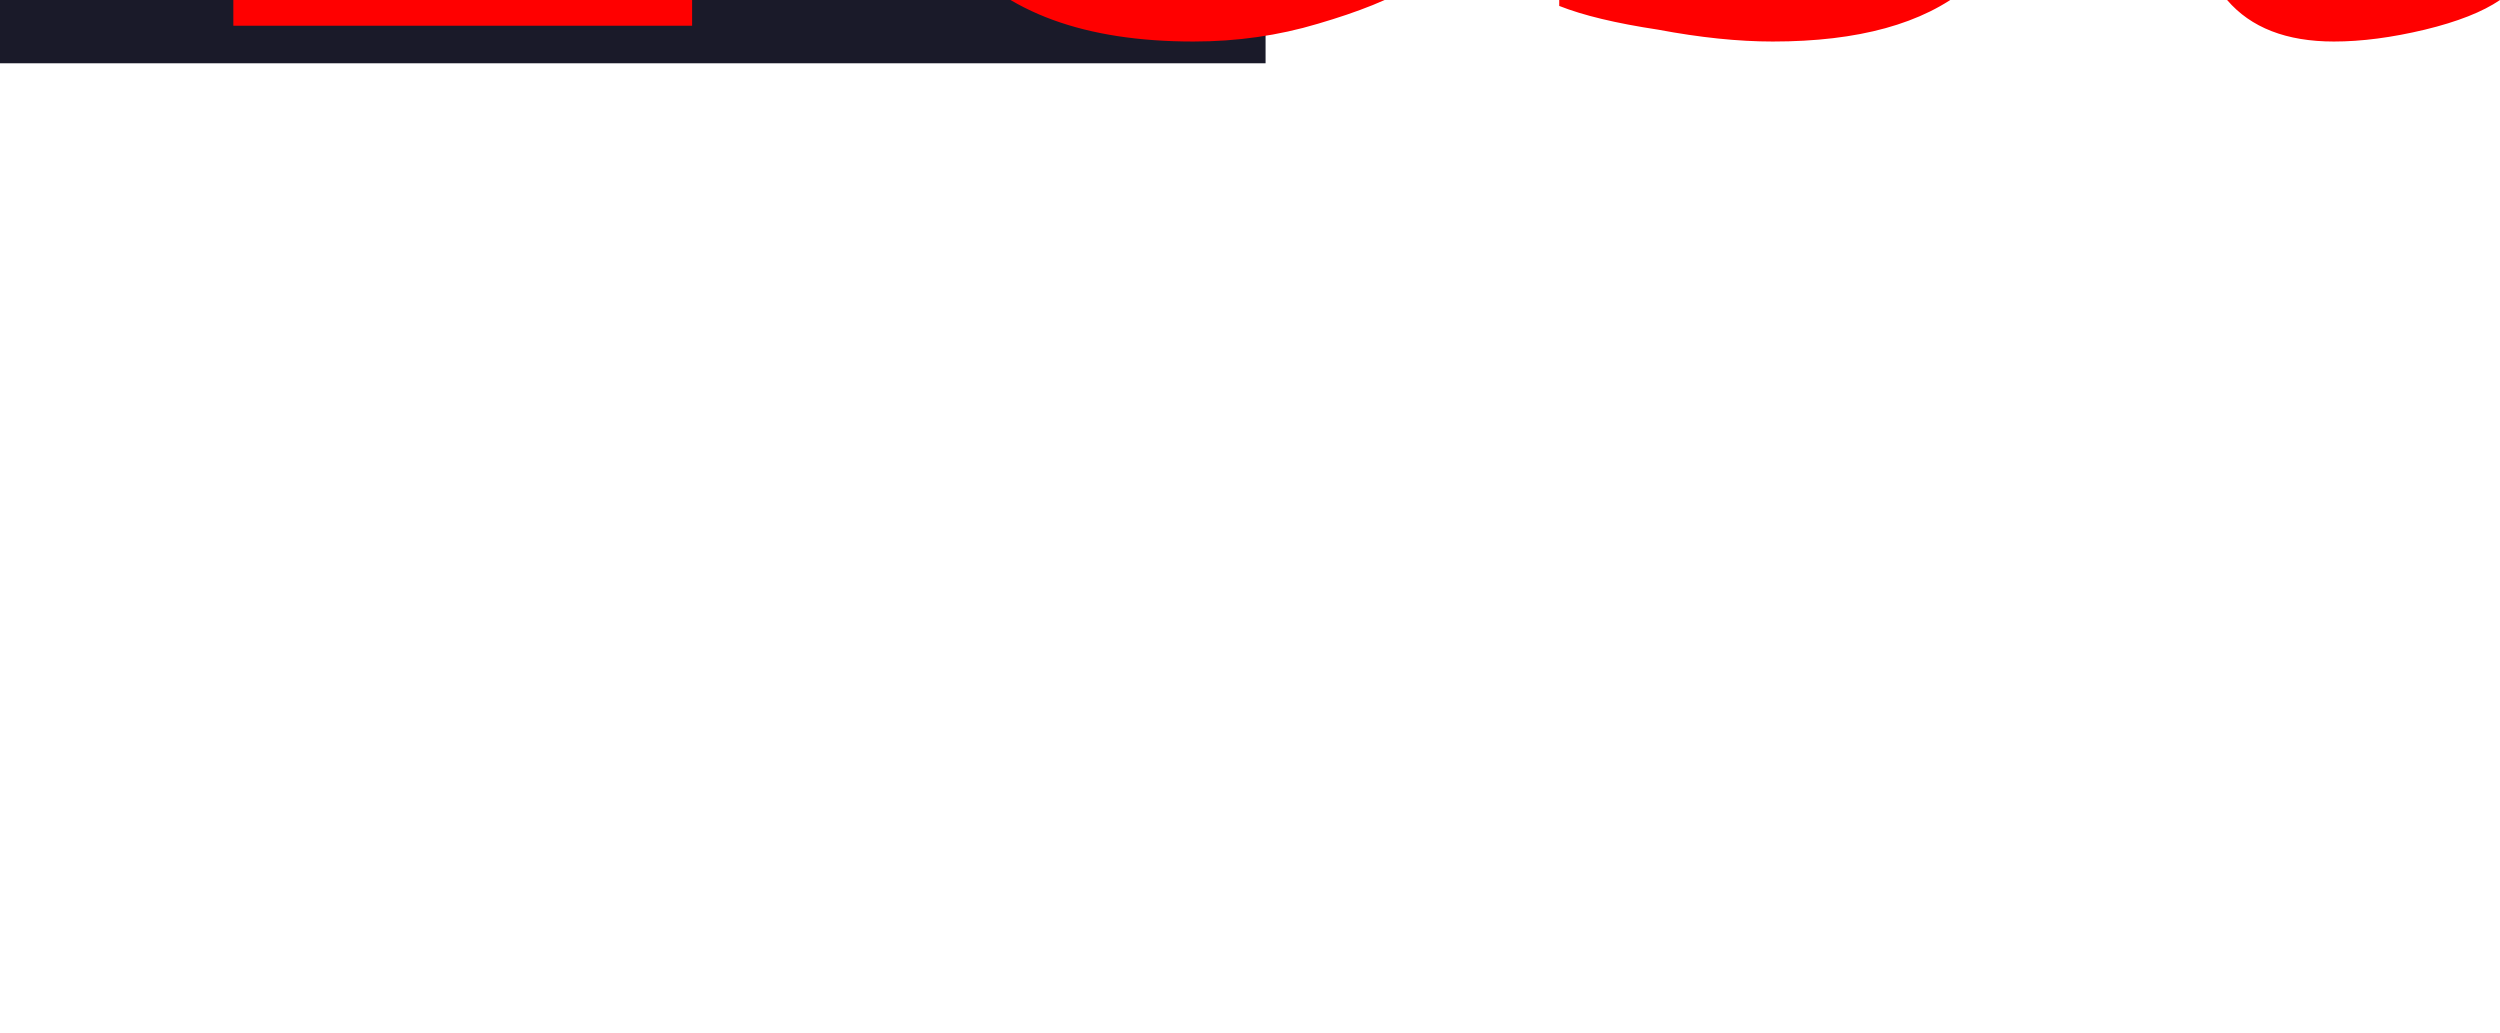
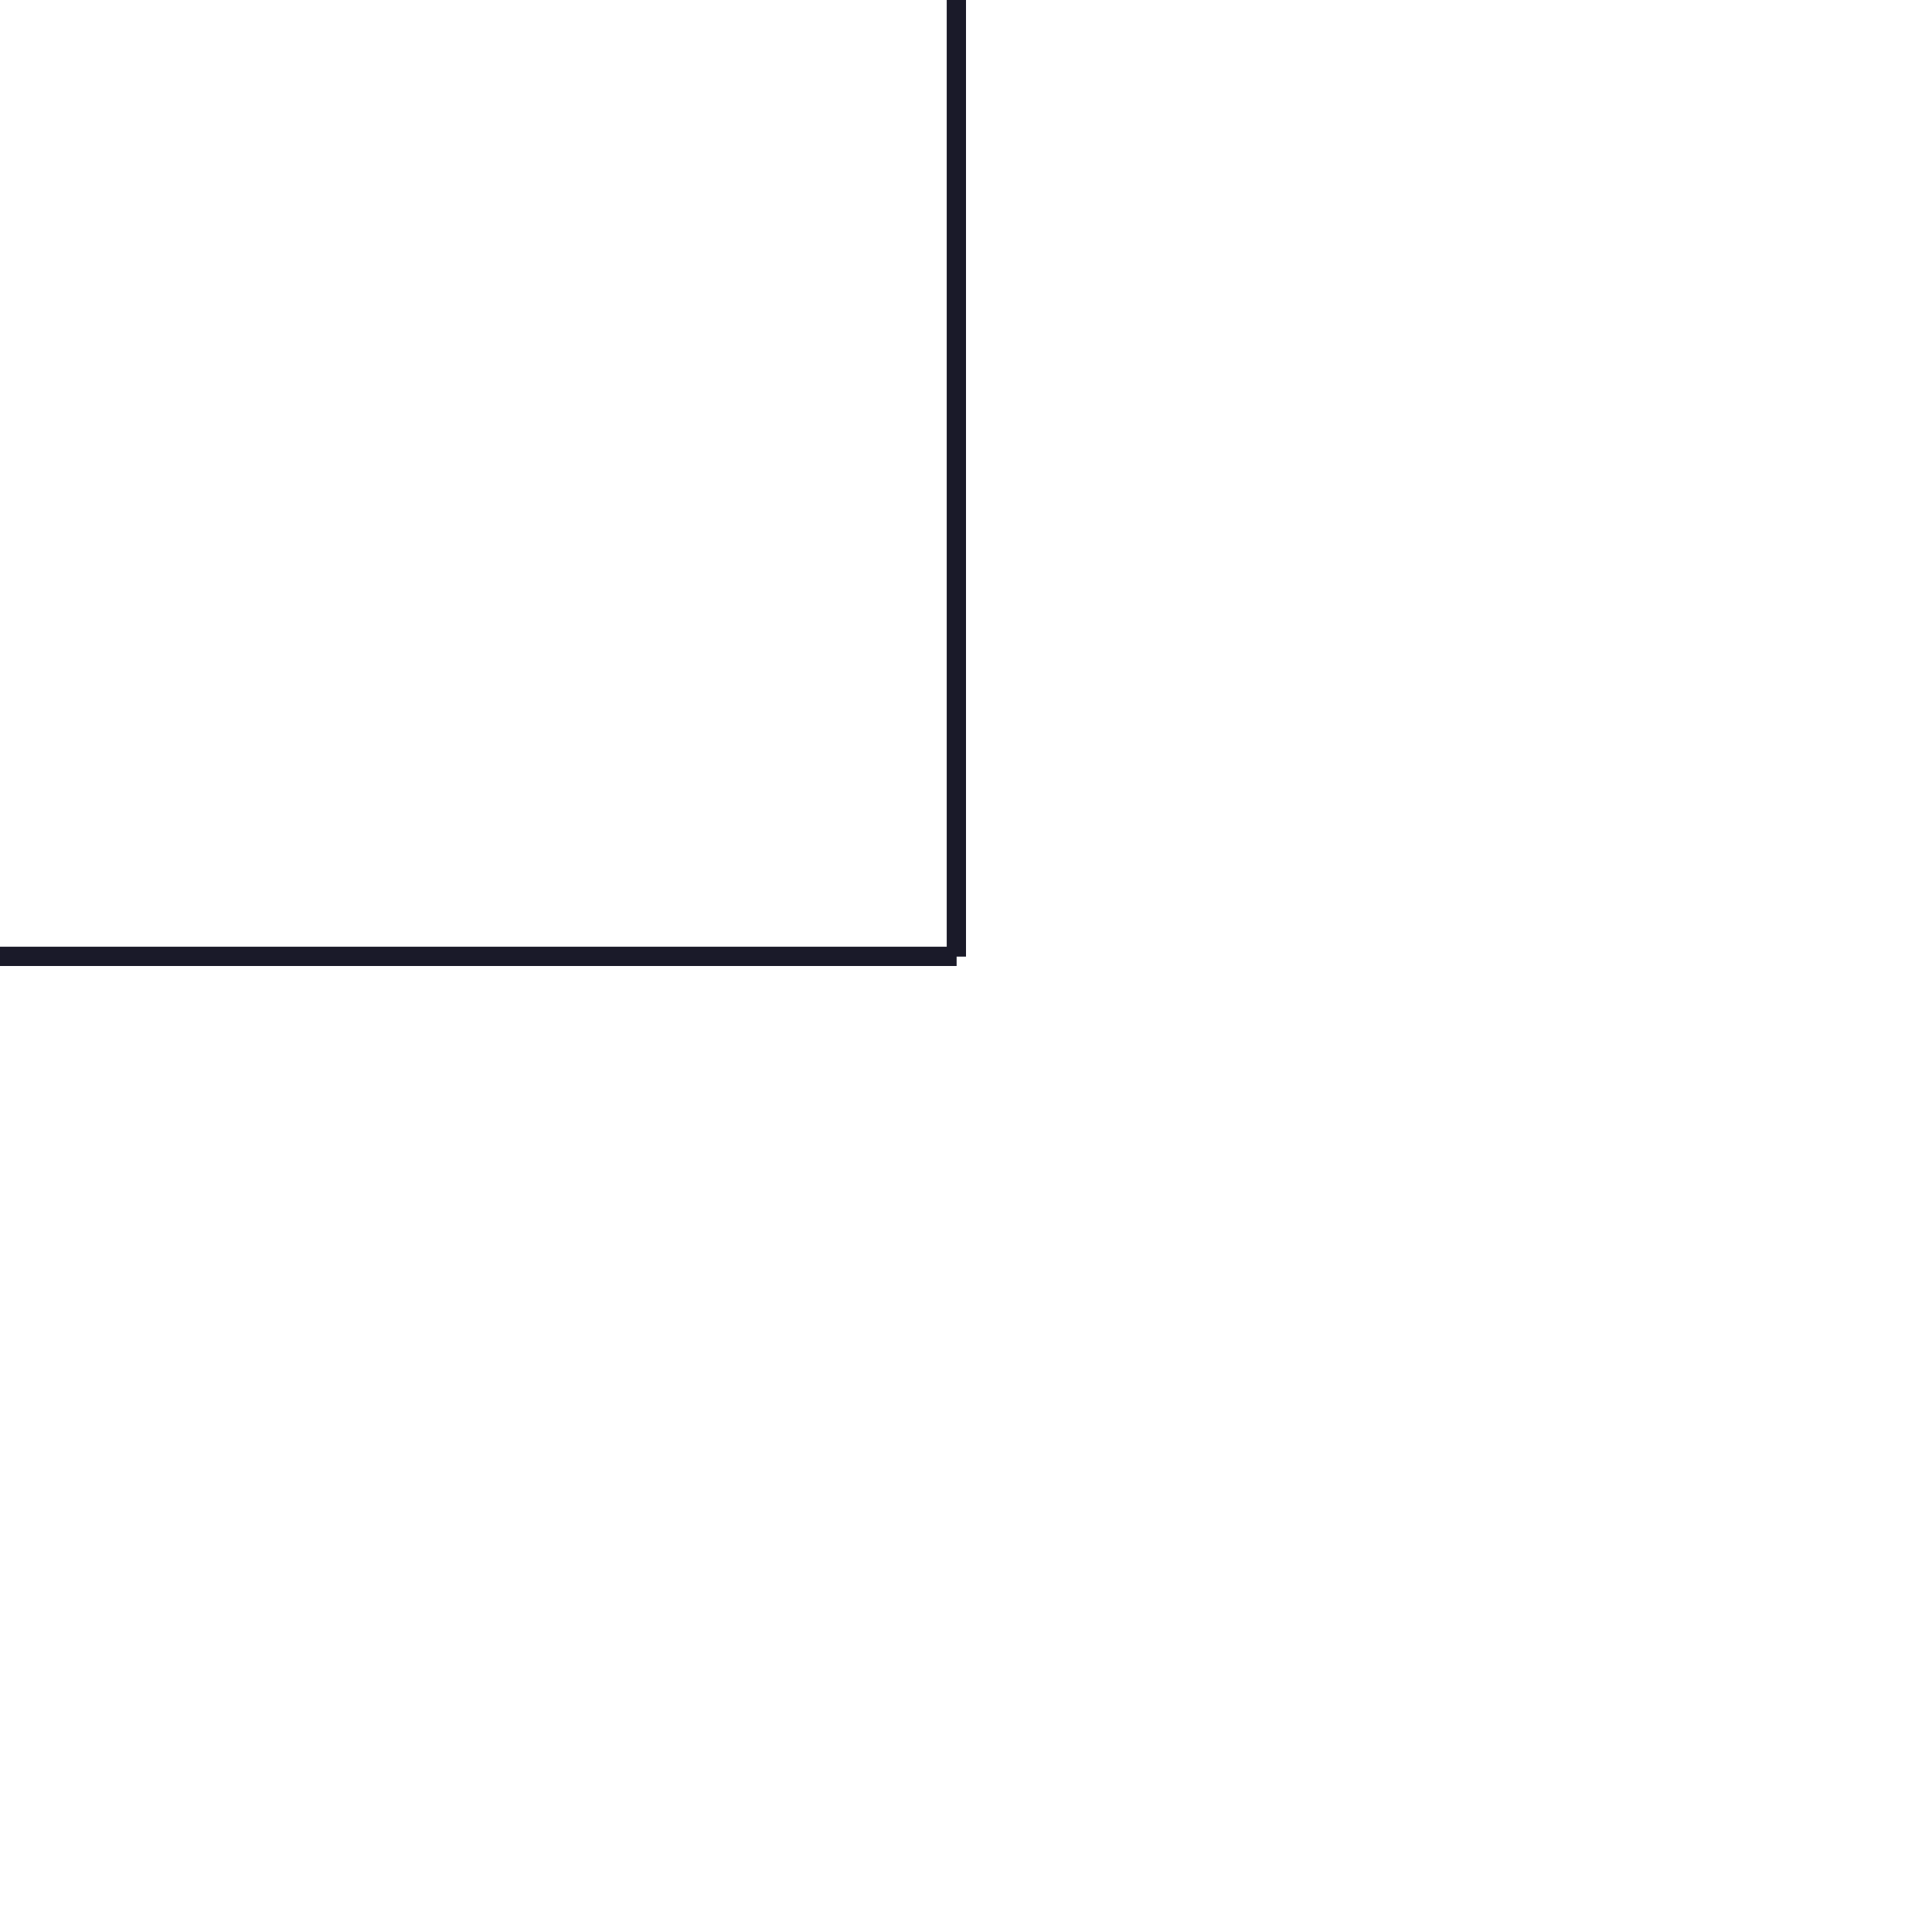
<svg xmlns="http://www.w3.org/2000/svg" baseProfile="tiny" height="100%" version="1.2" width="100%">
  <defs />
-   <line stroke="rgb(10%,10%,16%)" x1="0" x2="10" y1="0" y2="0" />
-   <text fill="red" x="0" y="0.2">Test</text>
+   <line stroke="rgb(10%,10%,16%)" x1="-50.0" x2="-50.0" y1="-50.0" y2="50.0" />
+   <line stroke="rgb(10%,10%,16%)" x1="-50.0" x2="50.0" y1="50.0" y2="50.0" />
+   <line stroke="rgb(10%,10%,16%)" x1="50.0" x2="50.0" y1="50.0" y2="-50.0" />
+   <line stroke="rgb(10%,10%,16%)" x1="50.0" x2="-50.0" y1="-50.0" y2="-50.0" />
+   <line stroke="rgb(10%,10%,16%)" x1="-50.0" x2="50.0" y1="-50.0" y2="-50.0" />
+   <line stroke="rgb(10%,10%,16%)" x1="50.0" x2="50.0" y1="-50.0" y2="50.0" />
+   <line stroke="rgb(10%,10%,16%)" x1="50.0" x2="-50.0" y1="50.0" y2="50.0" />
+   <line stroke="rgb(10%,10%,16%)" x1="-50.0" x2="-50.0" y1="50.0" y2="-50.0" />
+   <line stroke="rgb(10%,10%,16%)" x1="50.0" x2="50.0" y1="-50.0" y2="-50.0" />
+   <line stroke="rgb(10%,10%,16%)" x1="-50.0" x2="-50.0" y1="-50.0" y2="-50.0" />
+   <line stroke="rgb(10%,10%,16%)" x1="50.0" x2="50.0" y1="50.0" y2="50.0" />
+   <line stroke="rgb(10%,10%,16%)" x1="-50.0" x2="-50.0" y1="50.0" y2="50.0" />
</svg>
